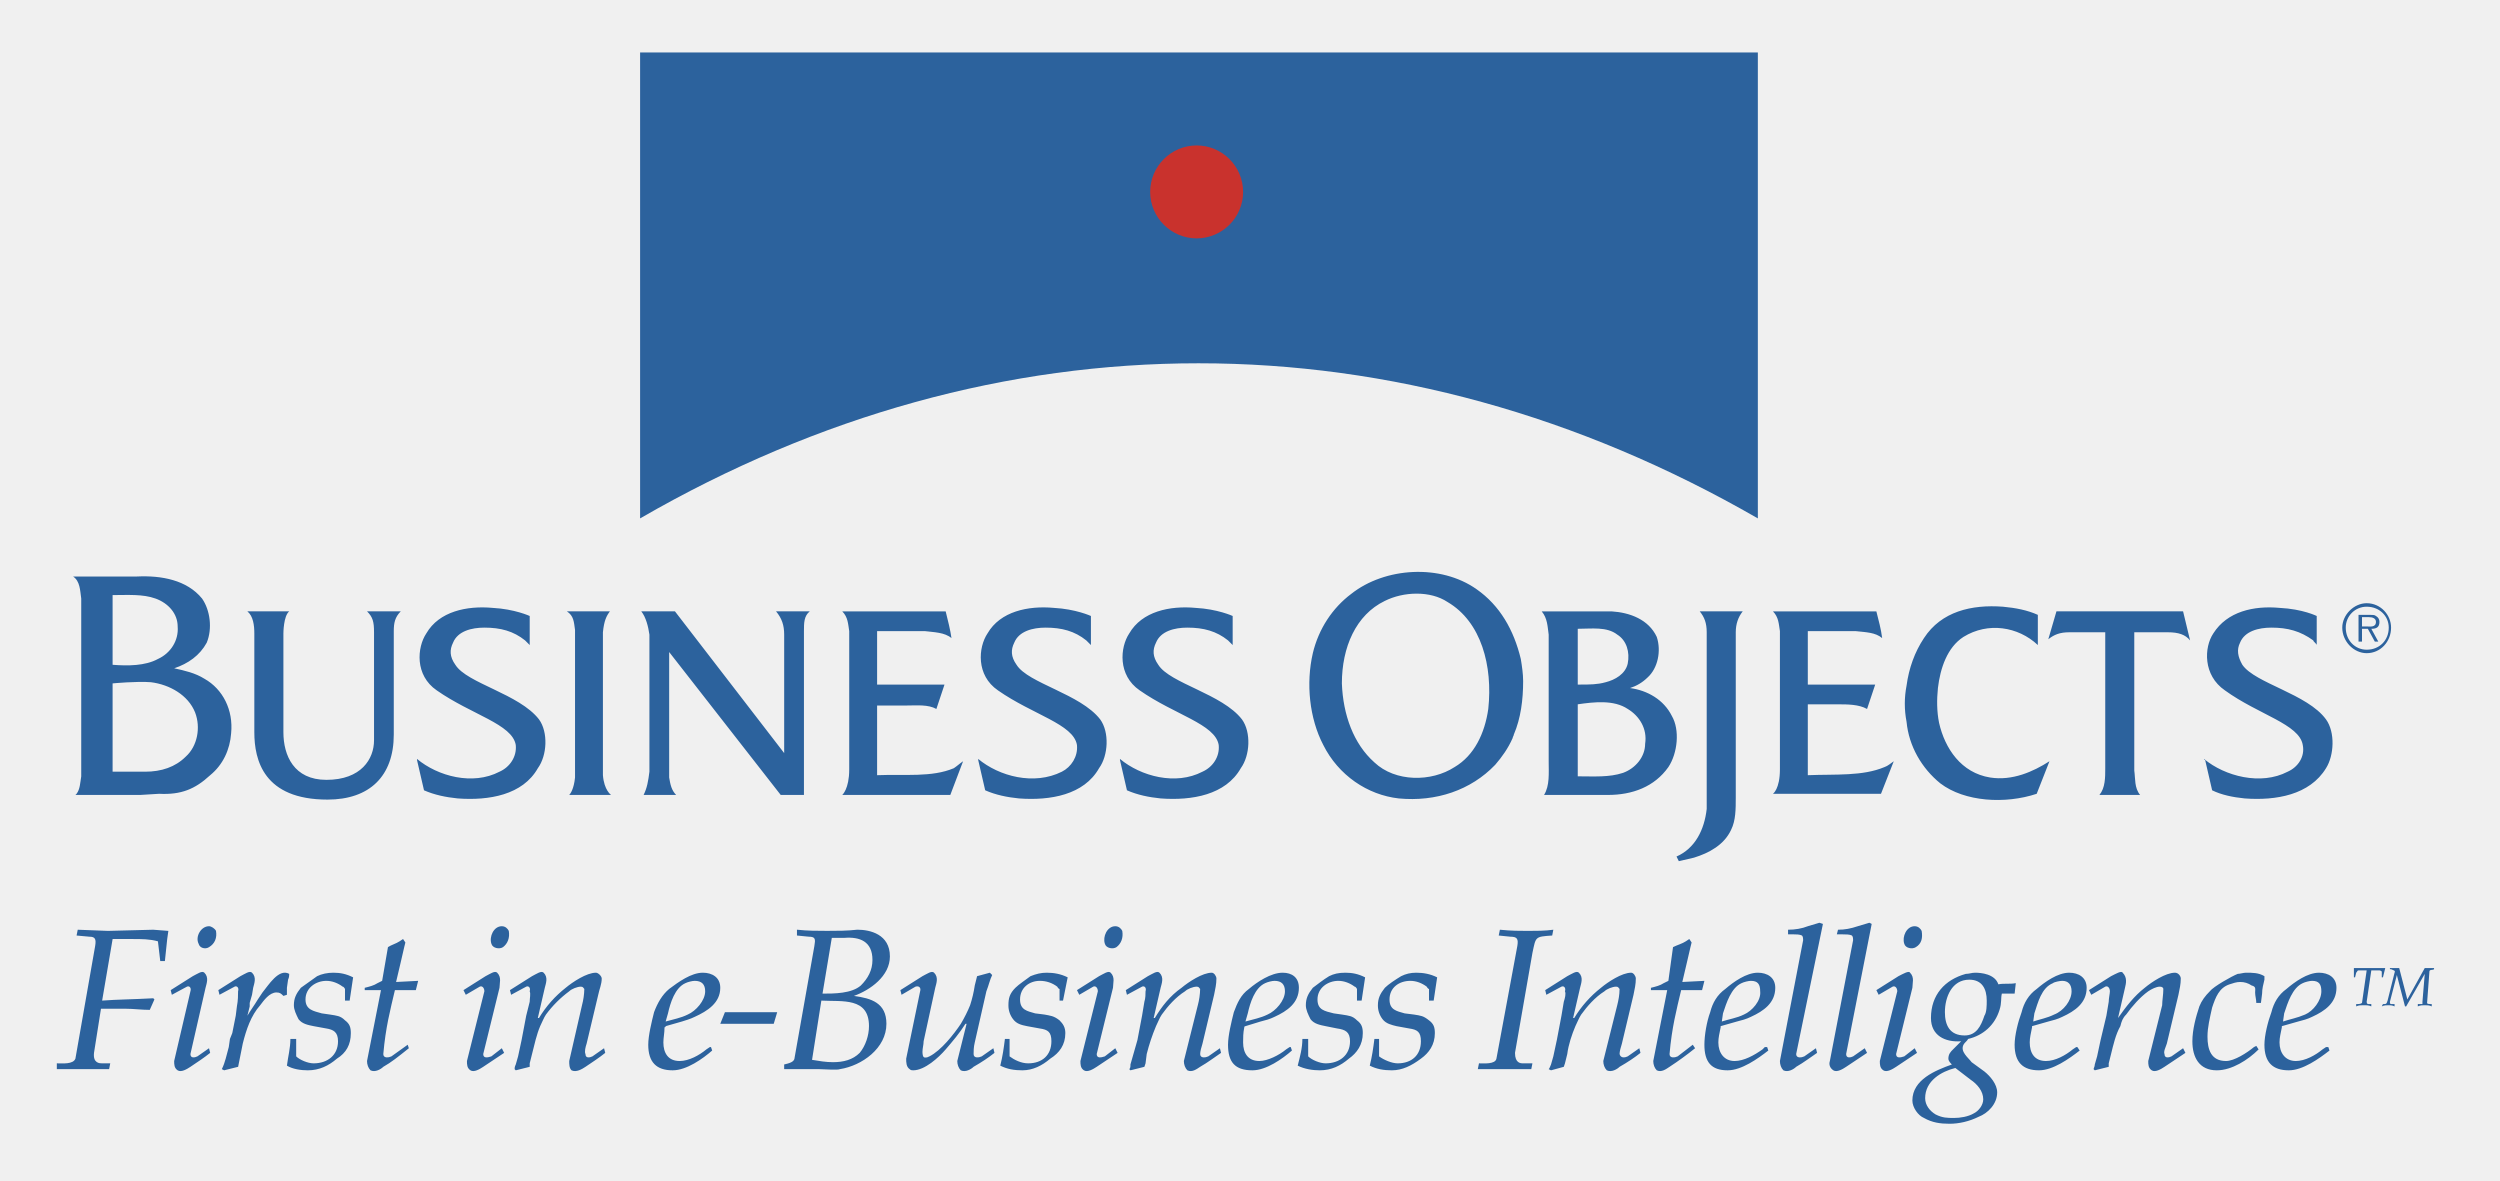
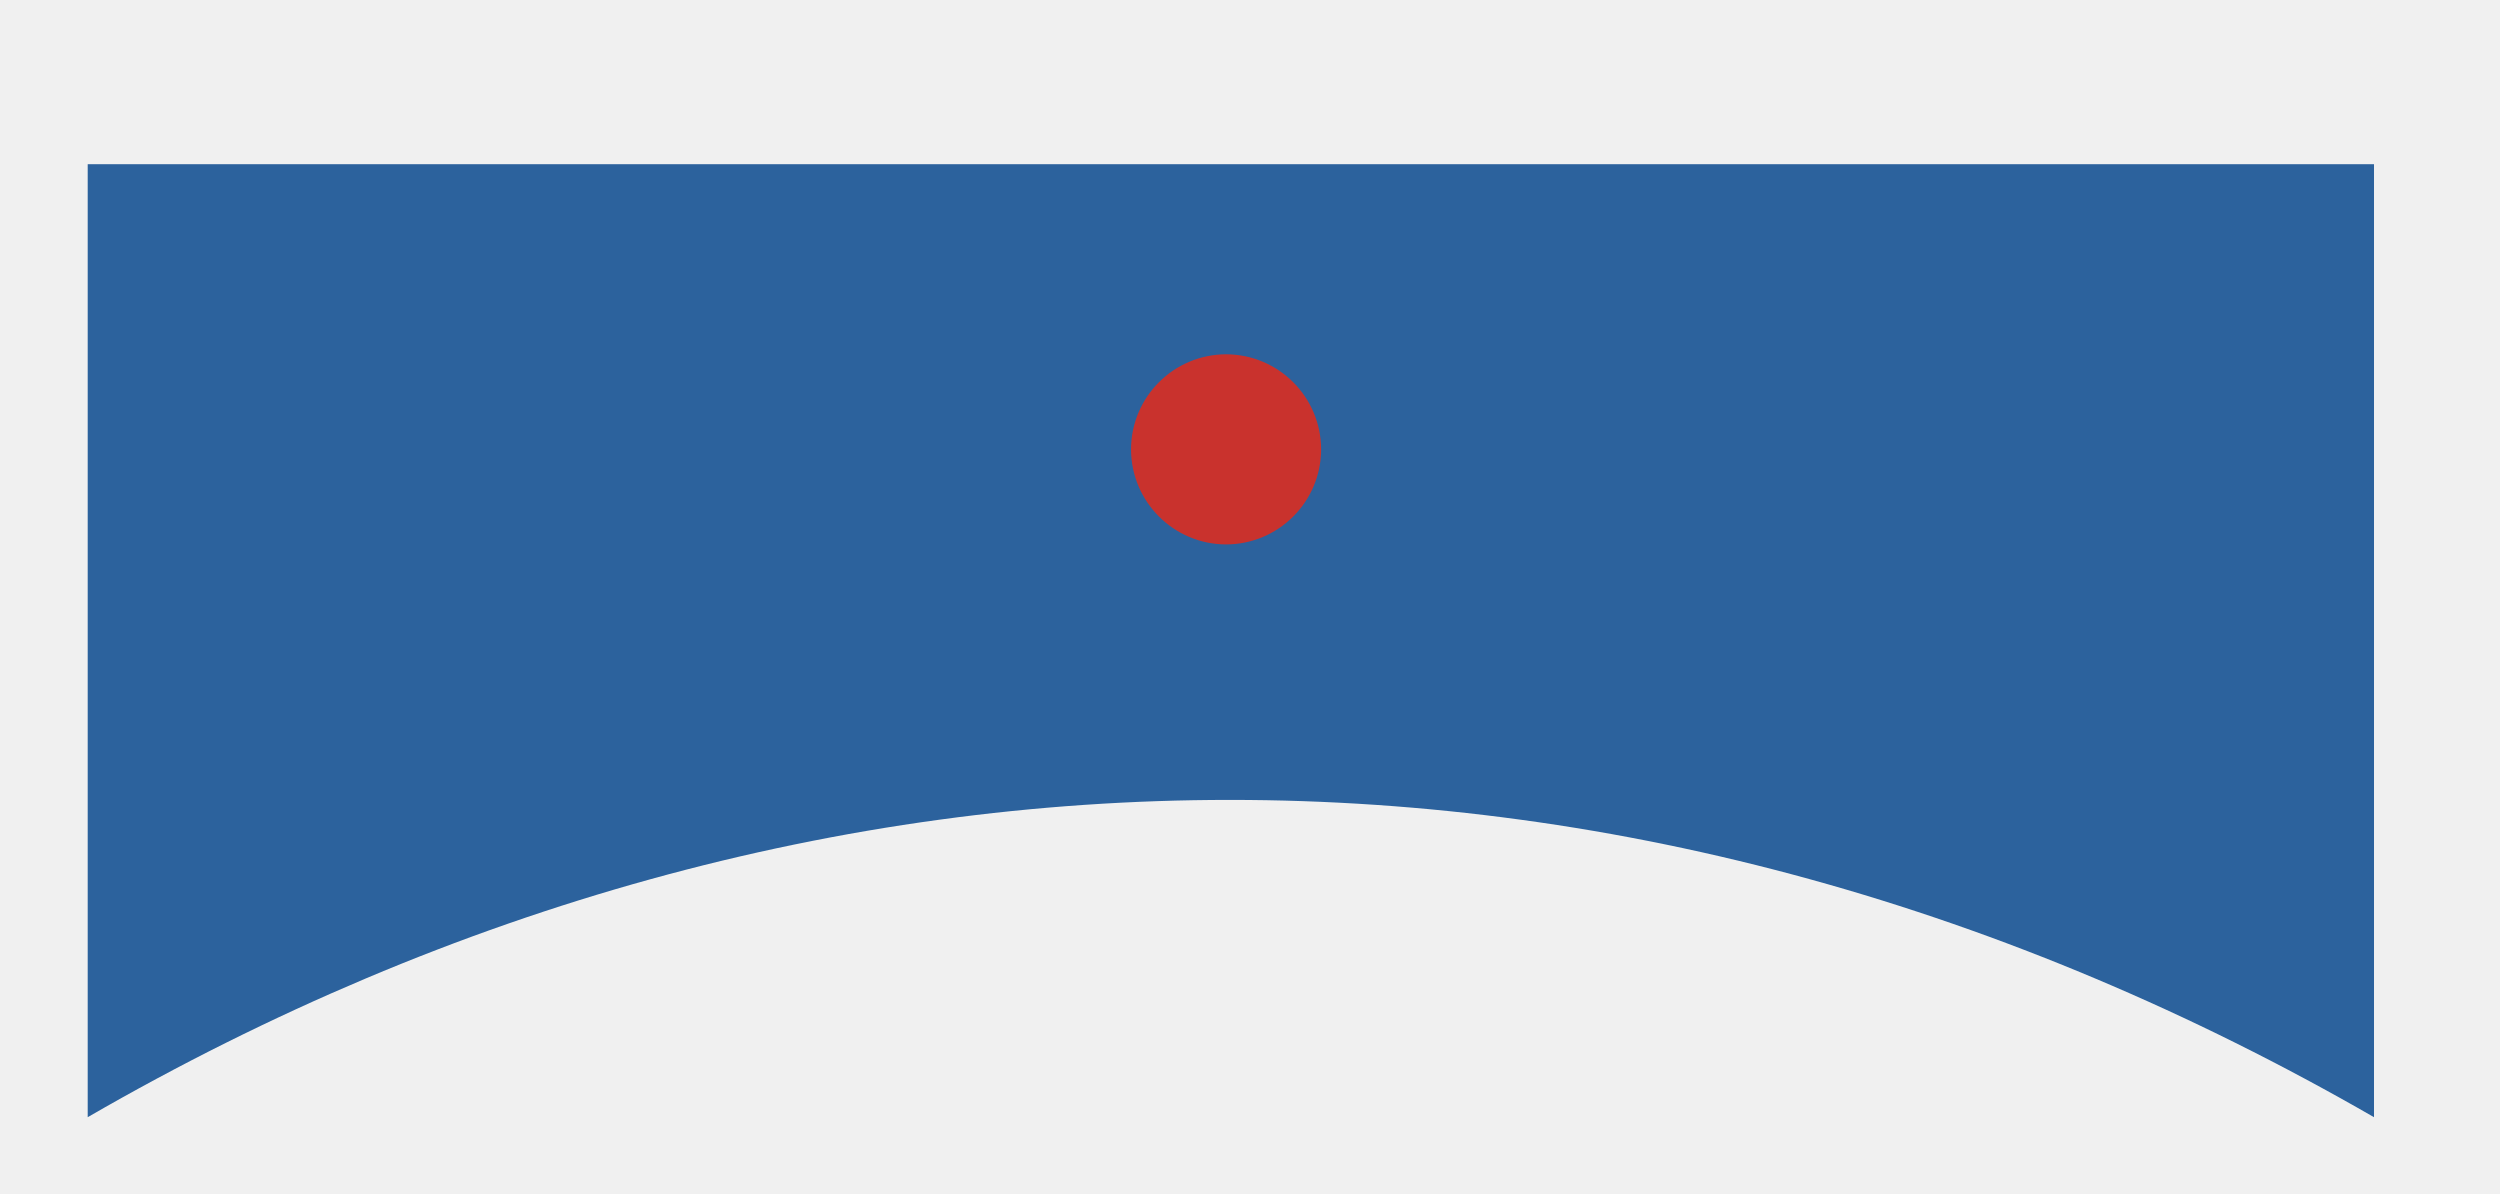
- <svg xmlns="http://www.w3.org/2000/svg" viewBox="9 53 180 85">
+ <svg xmlns="http://www.w3.org/2000/svg" viewBox="52 51 88 42">
  <g fill-rule="evenodd" clip-rule="evenodd">
    <path fill="#fff" fill-opacity="0" d="M0 0h192.756v192.756H0V0z" />
    <path d="M16.354 125.043c1.088-.084 2.175-.084 3.681-.168l.083.084-.335.752c-.585 0-1.171-.082-1.756-.082H16.27l-.502 3.178c-.083.754.418.754.585.754h.585l-.083.418H13.091v-.418c.418 0 1.171.082 1.338-.336l1.422-8.113c.084-.502 0-.67-.418-.67l-.92-.084.084-.418 2.175.084 3.263-.084 1.087.084-.083.586-.167 1.588h-.334l-.167-1.422c-.586-.166-1.171-.166-1.84-.166h-1.422l-.755 4.433zM21.29 124.289l1.589-1.004c.335-.166.669-.418.836-.25.335.334.167.752.084 1.086l-1.088 4.77c0 .334.335.25.502.168l.836-.586.083.334c-.418.334-.92.67-1.422 1.004-.251.168-.669.418-.92.252-.25-.168-.25-.42-.25-.67l1.171-5.02c.083-.252-.083-.418-.251-.334l-1.087.586-.083-.336zm2.761-4.601c.167 0 .418.168.501.336.084.502-.083.92-.501 1.17-.251.168-.669.084-.753-.25-.251-.503.167-1.256.753-1.256zM25.138 130.062l-.167-.084c.251-.502.334-1.004.501-1.59l.084-.586.168-.418.25-1.254.083-.67c.084-.418.084-.836.084-1.088.083-.252-.084-.418-.25-.334l-1.088.586-.083-.336 1.589-1.004c.335-.166.669-.418.837-.25.334.334.167.752.083 1.086l-.083.504-.167.584v.252l-.167.67c.251-.42.502-.754.753-1.172l.335-.502c.418-.502 1.171-1.758 1.924-1.338 0 .082 0 .25-.083.418l-.083.584v.504l-.251.082c-.167-.166-.251-.25-.502-.25-.502 0-.92.586-1.171.92-.669.754-1.004 1.758-1.255 2.762l-.334 1.672-1.007.252zM30.325 127.803v1.256c.251.25.837.502 1.255.502 1.004 0 1.757-.586 1.757-1.59 0-.67-.335-.836-.836-.92l-.92-.168c-.418-.084-.837-.168-1.087-.502-.167-.334-.335-.67-.335-1.004 0-.502.167-.836.502-1.256.334-.25.837-.584 1.171-.836.335-.166.753-.25 1.171-.25.502 0 .92.084 1.422.334l-.25 1.674h-.335v-.838s-.084-.166-.167-.166c-.334-.252-.753-.418-1.171-.418-.753 0-1.506.5-1.506 1.338 0 .752.586.836 1.172 1.004l.585.084c.502.084.753.084 1.088.418.335.25.418.502.418.92 0 .836-.335 1.422-1.004 1.84-.585.502-1.255.838-2.091.838-.502 0-1.088-.084-1.506-.336.083-.668.25-1.254.25-1.924h.417zM35.26 124.289v-.168c.335-.082.669-.166.92-.334l.334-.166.419-2.428c.25-.166.585-.25.836-.418l.251-.166.167.25-.083.334-.251 1.088-.335 1.422 1.589-.082-.167.668h-1.506c-.334 1.422-.669 2.678-.836 4.602 0 .334.418.25.585.168l1.171-.838.083.252c-.836.668-1.255 1.004-1.84 1.338-.167.168-.586.418-.92.252-.167-.168-.251-.42-.251-.67l1.004-5.104h-1.17zM42.371 124.289l1.589-1.004c.335-.166.669-.418.837-.25.334.334.167.752.167 1.086l-1.171 4.77c0 .334.334.25.585.168l.753-.586.167.334-1.506 1.004c-.251.168-.669.418-.92.252-.251-.168-.251-.42-.251-.67l1.254-5.02c0-.252-.167-.418-.334-.334l-1.004.586-.166-.336zm2.761-4.601c.251 0 .418.168.501.336.084.502-.083.92-.417 1.17-.251.168-.753.084-.837-.25-.168-.503.167-1.256.753-1.256zM52.577 128.807c-.418.334-.92.67-1.422 1.004-.251.168-.669.418-1.004.252-.167-.168-.167-.42-.167-.67l.92-4.016a4.96 4.96 0 0 0 .167-1.172c-.084-.084-.084-.166-.251-.166-.251 0-.67.166-.837.334a7.926 7.926 0 0 0-1.673 1.674c-.167.25-.251.502-.418.836-.251.586-.419 1.338-.586 2.008l-.167.67v.25l-1.004.252-.083-.084c0-.084 0-.168.083-.336l.167-.584.251-1.172.334-1.756.251-1.004c0-.252.083-.586 0-.754.083-.252-.083-.418-.251-.334l-1.087.586-.084-.336 1.59-1.004c.334-.166.669-.418.836-.25.334.334.167.752.083 1.086l-.502 2.176h.084a8.018 8.018 0 0 1 1.924-2.176c.502-.418 1.506-1.086 2.175-1.086.167 0 .418.25.418.418 0 .418-.167.752-.251 1.172l-.836 3.514c-.083.25-.167.584-.083.752 0 .334.334.25.501.168l.837-.586.085.334zM57.095 125.963c.167-.754.502-1.842 1.255-2.176.167-.084.502-.166.669-.166.502 0 .753.25.753.752 0 .67-.669 1.422-1.255 1.674-.502.25-1.004.334-1.59.502l.168-.586zm1.003.586c.251-.084.586-.168.921-.336.92-.418 1.84-1.004 1.84-2.092 0-.752-.585-1.086-1.254-1.086-.836 0-1.757.668-2.426 1.17-.502.42-.836 1.004-1.087 1.674-.167.67-.418 1.674-.418 2.342 0 1.256.586 1.842 1.757 1.842 1.004 0 2.175-.838 2.845-1.424l-.084-.25h-.083l-.251.168c-.502.418-1.255.836-1.924.836-.836 0-1.171-.586-1.171-1.338 0-.336.083-.67.083-1.088.083 0 .083-.084.083-.084l1.169-.334zM61.194 125.879h3.764l-.25.836h-3.849l.335-.836zM68.137 125.043c1.506.084 3.43-.252 3.43 1.84 0 .67-.25 1.422-.669 1.924-.502.502-1.171.67-1.924.67-.502 0-1.004-.084-1.506-.168l.669-4.266zm-1.757-4.686l.837.084c.502 0 .502.168.418.67l-1.422 8.029c0 .336-.418.42-.753.502v.336h2.51c.334 0 1.338.084 1.506 0 1.589-.252 3.346-1.506 3.346-3.264 0-1.506-1.088-1.84-2.342-2.008 1.171-.418 2.593-1.422 2.593-2.844 0-1.59-1.422-1.924-2.342-1.924-.753.084-1.423.084-2.175.084-.669 0-1.422 0-2.175-.084v.419h-.001zm2.51.168h.92c1.087-.084 2.007.25 2.007 1.59 0 .752-.334 1.338-.836 1.84-.669.586-1.924.586-2.76.586l.669-4.016zM80.602 128.807c-.418.334-.92.67-1.506 1.004-.167.168-.585.418-.92.252-.167-.168-.251-.42-.251-.67l.669-2.678h-.083c-.418.67-.92 1.256-1.422 1.842-.502.584-1.506 1.506-2.342 1.506-.083 0-.167 0-.251-.084-.251-.168-.251-.502-.251-.754l1.004-4.852c.083-.252-.084-.418-.335-.334l-1.003.586-.084-.336 1.59-1.004c.334-.166.669-.418.836-.25.335.334.168.752.084 1.086l-.836 3.85c0 .25-.083.502-.083.752 0 .084 0 .418.167.418s.167 0 .335-.082c.836-.42 1.756-1.59 2.259-2.344.251-.418.502-.92.669-1.338a8.82 8.82 0 0 0 .335-1.422l.167-.67.92-.25.167.166c-.167.336-.251.754-.418 1.172l-.836 3.682c-.084.334-.084.668-.084.836 0 .334.418.25.586.168l.836-.586.081.334zM81.69 127.803v1.256c.334.25.836.502 1.338.502 1.004 0 1.673-.586 1.673-1.59 0-.67-.25-.836-.836-.92l-.92-.168c-.418-.084-.753-.168-1.003-.502a1.608 1.608 0 0 1-.335-1.004c0-.502.084-.836.501-1.256.251-.25.753-.584 1.088-.836.418-.166.753-.25 1.172-.25.501 0 1.003.084 1.505.334l-.335 1.674h-.251v-.838c-.083 0-.167-.166-.167-.166a2.047 2.047 0 0 0-1.255-.418c-.753 0-1.422.5-1.422 1.338 0 .752.501.836 1.087 1.004l.668.084c.419.084.67.084 1.088.418.251.25.418.502.418.92 0 .836-.418 1.422-1.087 1.84-.586.502-1.255.838-2.008.838-.586 0-1.087-.084-1.589-.336.167-.668.251-1.254.334-1.924h.336zM86.542 124.289l1.59-1.004c.334-.166.669-.418.836-.25.334.334.167.752.167 1.086l-1.172 4.77c0 .334.335.25.585.168l.753-.586.167.334-1.506 1.004c-.25.168-.669.418-.92.252-.251-.168-.251-.42-.251-.67l1.255-5.02c0-.252-.167-.418-.334-.334l-1.004.586-.166-.336zm2.76-4.601c.251 0 .418.168.502.336.084.502-.083.92-.418 1.17-.251.168-.753.084-.837-.25-.167-.503.167-1.256.753-1.256zM96.915 128.807c-.501.334-.92.67-1.505 1.004-.251.168-.585.418-.92.252-.167-.168-.251-.42-.251-.67l1.004-4.016a4.91 4.91 0 0 0 .167-1.172c-.083-.084-.083-.166-.251-.166-.25 0-.669.166-.836.334-.669.418-1.255 1.088-1.673 1.674-.168.25-.251.502-.418.836a14.07 14.07 0 0 0-.669 2.008l-.084.67-.084.25-1.003.252-.084-.084c.084-.084.084-.168.084-.336l.167-.584.335-1.172.334-1.756.167-1.004c.084-.252.084-.586.084-.754.084-.252-.084-.418-.251-.334l-1.087.586-.084-.336 1.589-1.004c.335-.166.669-.418.836-.25.335.334.168.752.083 1.086l-.501 2.176h.084c.502-.836 1.087-1.59 1.924-2.176.502-.418 1.506-1.086 2.175-1.086.167 0 .335.25.335.418 0 .418-.084.752-.167 1.172l-.836 3.514c-.083.25-.167.584-.167.752 0 .334.418.25.585.168l.837-.586.081.334zM98.84 125.963c.166-.754.502-1.842 1.254-2.176.168-.084.502-.166.67-.166.502 0 .752.25.752.752 0 .67-.668 1.422-1.254 1.674-.502.25-1.004.334-1.59.502l.168-.586zm.92.586c.334-.084.67-.168 1.004-.336.92-.418 1.756-1.004 1.756-2.092 0-.752-.502-1.086-1.17-1.086-.838 0-1.842.668-2.428 1.17-.584.42-.836 1.004-1.086 1.674-.168.67-.418 1.674-.418 2.342 0 1.256.502 1.842 1.756 1.842 1.004 0 2.176-.838 2.844-1.424l-.082-.25h-.084l-.252.168c-.502.418-1.338.836-1.924.836-.836 0-1.172-.586-1.172-1.338 0-.336 0-.67.084-1.088 0 0 0-.084.084-.084l1.088-.334zM103.189 127.803v1.256c.25.25.836.502 1.254.502 1.004 0 1.758-.586 1.758-1.59 0-.67-.334-.836-.92-.92l-.838-.168c-.418-.084-.836-.168-1.086-.502-.168-.334-.336-.67-.336-1.004 0-.502.168-.836.502-1.256.336-.25.754-.584 1.172-.836.334-.166.668-.25 1.172-.25.502 0 .92.084 1.422.334l-.252 1.674h-.334v-.838s-.084-.166-.168-.166c-.334-.252-.752-.418-1.172-.418-.752 0-1.504.5-1.504 1.338 0 .752.502.836 1.17 1.004l.586.084c.502.084.754.084 1.088.418.334.25.418.502.418.92 0 .836-.418 1.422-1.004 1.84-.586.502-1.254.838-2.092.838-.502 0-1.086-.084-1.59-.336.168-.668.336-1.254.336-1.924h.418zM108.293 127.803v1.256c.334.25.92.502 1.338.502 1.004 0 1.674-.586 1.674-1.59 0-.67-.252-.836-.838-.92l-.92-.168c-.334-.084-.752-.168-1.004-.502a1.613 1.613 0 0 1-.334-1.004c0-.502.168-.836.502-1.256.25-.25.752-.584 1.17-.836.336-.166.67-.25 1.088-.25.502 0 1.004.084 1.506.334l-.25 1.674h-.336v-.838c-.082 0-.166-.166-.166-.166-.334-.252-.754-.418-1.172-.418-.836 0-1.506.5-1.506 1.338 0 .752.502.836 1.088 1.004l.67.084c.502.084.668.084 1.086.418.336.25.42.502.42.92 0 .836-.42 1.422-1.004 1.84-.67.502-1.34.838-2.092.838-.586 0-1.088-.084-1.59-.336.168-.668.25-1.254.334-1.924h.336zM118.08 128.807c0 .754.418.754.586.754h.668l-.082.418H115.402l.084-.418c.334 0 1.172.082 1.256-.336l1.506-8.113c.082-.502 0-.67-.502-.67l-.838-.084.084-.418c.838.084 1.422.084 2.008.084s1.256 0 1.84-.084l-.082.418c-1.256.084-1.172.084-1.424 1.256l-1.254 7.193zM127.115 128.807c-.418.334-.92.67-1.506 1.004-.168.168-.586.418-.92.252-.168-.168-.252-.42-.252-.67l1.004-4.016c.084-.334.168-.752.168-1.172-.084-.084-.084-.166-.252-.166-.25 0-.668.166-.836.334-.67.418-1.254 1.088-1.674 1.674-.166.25-.25.502-.418.836-.25.586-.502 1.338-.586 2.008l-.166.67-.084.25-.92.252-.168-.084c.084-.084.084-.168.168-.336l.166-.584.252-1.172.334-1.756.168-1.004c.084-.252.168-.586.084-.754.084-.252-.084-.418-.252-.334l-1.088.586-.082-.336 1.588-1.004c.336-.166.67-.418.838-.25.334.334.166.752.084 1.086l-.502 2.176h.082a8.009 8.009 0 0 1 1.926-2.176c.5-.418 1.506-1.086 2.174-1.086.168 0 .334.25.334.418 0 .418-.082.752-.166 1.172l-.836 3.514c-.084.25-.168.584-.168.752.084.334.418.25.586.168l.836-.586.084.334zM127.867 124.289v-.168c.336-.082.67-.166.92-.334l.336-.166.334-2.428c.334-.166.67-.25.92-.418l.252-.166.168.25-.084.334-.252 1.088-.334 1.422 1.59-.082-.168.668h-1.506c-.334 1.422-.67 2.678-.836 4.602 0 .334.418.25.584.168l1.088-.838.168.252a22.87 22.87 0 0 1-1.84 1.338c-.252.168-.586.418-.92.252-.168-.168-.252-.42-.252-.67l1.004-5.104h-1.172zM133.055 125.963c.25-.754.586-1.842 1.338-2.176.168-.084.502-.166.67-.166.502 0 .67.25.67.752.082.67-.586 1.422-1.172 1.674-.502.25-1.088.334-1.59.502l.084-.586zm1.004.586c.334-.084.67-.168 1.004-.336.92-.418 1.756-1.004 1.756-2.092 0-.752-.584-1.086-1.254-1.086-.836 0-1.756.668-2.342 1.17-.586.42-.922 1.004-1.088 1.674-.252.67-.418 1.674-.418 2.342 0 1.256.502 1.842 1.672 1.842 1.004 0 2.176-.838 2.928-1.424l-.082-.25h-.168l-.168.168c-.586.418-1.338.836-2.008.836-.752 0-1.17-.586-1.17-1.338 0-.336.082-.67.166-1.088v-.084l1.172-.334zM138.324 128.891c0 .334.42.25.586.168l.836-.586.084.334c-.502.334-.92.67-1.506 1.004-.166.168-.584.418-.92.252-.168-.168-.25-.42-.25-.67l1.672-8.701c0-.082 0-.25-.082-.334-.168-.084-.42-.084-.586-.084h-.418v-.334c.502 0 1.004-.084 1.422-.252l.836-.25.252.084-1.926 9.369zM141.922 128.891c0 .334.336.25.502.168l.836-.586.168.334-1.506 1.004c-.25.168-.67.418-.92.252-.252-.168-.334-.42-.252-.67l1.674-8.701c0-.082 0-.25-.084-.334-.166-.084-.418-.084-.668-.084h-.42l.084-.334c.502 0 .922-.084 1.422-.252l.838-.25.166.084-1.84 9.369zM144.098 124.289l1.59-1.004c.334-.166.752-.418.836-.25.334.334.168.752.168 1.086l-1.172 4.77c0 .334.334.25.586.168l.752-.586.168.334-1.506 1.004c-.252.168-.67.418-.92.252-.252-.168-.252-.42-.252-.67l1.256-5.02c0-.252-.168-.418-.336-.334l-1.004.586-.166-.336zm2.759-4.601c.252 0 .418.168.502.336.084.502 0 .92-.418 1.17-.25.168-.752.084-.836-.25-.167-.503.166-1.256.752-1.256zM150.873 130.73c.502.336.92.838.92 1.422 0 .42-.334.838-.668 1.004-.418.252-1.004.336-1.422.336-.504 0-.838 0-1.34-.252-.418-.25-.752-.668-.752-1.17 0-1.256 1.17-1.924 2.174-2.176l1.088.836zm-1.254-2.173c-.168.166-.336.334-.336.668 0 .168.168.336.252.418-1.172.42-2.844 1.088-2.844 2.594 0 .502.418 1.088.836 1.256.586.334 1.172.418 1.84.418.67 0 1.422-.168 2.092-.502.668-.252 1.338-.92 1.338-1.758 0-.584-.502-1.17-.92-1.504l-.92-.67c-.25-.336-.836-.754-.586-1.256.084-.166.252-.25.336-.418 1.086-.25 1.924-1.004 2.258-2.092.168-.502.084-.836.168-1.17h.92l.084-.754c-.42.084-.838 0-1.256.084-.25-.752-1.254-.836-1.674-.836-.25 0-.418.084-.668.084-1.506.418-2.51 1.506-2.51 3.178 0 1.256 1.004 1.758 2.174 1.674l-.584.586zm1.17-5.02c.922 0 1.256.668 1.256 1.506 0 .334 0 .836-.168 1.088-.25.752-.586 1.422-1.422 1.422-1.088 0-1.422-.754-1.422-1.674 0-1.088.502-2.342 1.756-2.342zM155.475 125.963c.25-.754.502-1.842 1.338-2.176.084-.084.502-.166.67-.166.418 0 .67.25.67.752 0 .67-.586 1.422-1.256 1.674-.502.25-1.004.334-1.506.502l.084-.586zm1.004.586c.334-.084.67-.168 1.004-.336.92-.418 1.756-1.004 1.756-2.092 0-.752-.586-1.086-1.254-1.086-.836 0-1.758.668-2.342 1.17-.586.42-.922 1.004-1.088 1.674-.252.67-.502 1.674-.502 2.342 0 1.256.586 1.842 1.756 1.842 1.004 0 2.176-.838 2.928-1.424l-.166-.25h-.084l-.252.168c-.502.418-1.254.836-1.924.836-.836 0-1.17-.586-1.17-1.338 0-.336.084-.67.166-1.088v-.084l1.172-.334zM166.35 128.807l-1.506 1.004c-.25.168-.67.418-.92.252-.25-.168-.25-.42-.25-.67l1.002-4.016c0-.334.084-.752.084-1.172 0-.084-.084-.166-.25-.166-.252 0-.586.166-.836.334-.586.418-1.172 1.088-1.59 1.674-.252.25-.336.502-.418.836-.336.586-.504 1.338-.67 2.008l-.168.67v.25l-1.004.252-.084-.084c0-.084.084-.168.084-.336l.168-.584.25-1.172.418-1.756.168-1.004c0-.252.084-.586.084-.754 0-.252-.168-.418-.334-.334l-1.004.586-.168-.336 1.59-1.004c.334-.166.752-.418.836-.25.334.334.252.752.168 1.086l-.502 2.176c.586-.836 1.17-1.59 1.924-2.176.502-.418 1.506-1.086 2.176-1.086.25 0 .418.25.418.418 0 .418-.084.752-.168 1.172l-.836 3.514c-.084.25-.252.584-.168.752 0 .334.334.25.502.168l.836-.586.168.334zM171.787 125.209h-.334c0-.25-.084-.502-.084-.752 0-.252.084-.418-.252-.502a1.407 1.407 0 0 0-.836-.252c-.25 0-.502.084-.752.168-.754.25-1.004.92-1.256 1.674-.166.752-.334 1.422-.334 2.092 0 .92.25 1.756 1.338 1.756.586 0 1.506-.586 2.008-1.004l.168-.084.166.252c-.752.752-1.924 1.506-3.012 1.506-1.254 0-1.756-.922-1.756-2.092 0-.836.252-1.758.502-2.51.168-.418.418-.754.754-1.088.25-.334 1.588-1.088 2.008-1.254.166 0 .418-.084.584-.084.502 0 .92 0 1.34.25v.252c-.084.334-.168.668-.168 1.004l-.084.668zM173.461 125.963c.25-.754.586-1.842 1.338-2.176.168-.084.502-.166.67-.166.502 0 .668.25.668.752 0 .67-.584 1.422-1.17 1.674-.586.25-1.088.334-1.59.502l.084-.586zm1.004.586c.334-.084.668-.168 1.004-.336.92-.418 1.756-1.004 1.756-2.092 0-.752-.586-1.086-1.254-1.086-.838 0-1.758.668-2.344 1.17-.584.42-.92 1.004-1.086 1.674-.252.67-.502 1.674-.502 2.342 0 1.256.584 1.842 1.756 1.842 1.004 0 2.176-.838 2.928-1.424l-.084-.25h-.166l-.252.168c-.502.418-1.254.836-1.924.836-.754 0-1.172-.586-1.172-1.338 0-.336.084-.67.168-1.088v-.084l1.172-.334zM55.087 56.779h80.478v33.546c-25.85-14.891-54.711-14.891-80.478 0V56.779zM52.912 97.018c-.25.334-.418.67-.502 1.506v10.289c.084 1.088.586 1.422.586 1.422h-3.012c.084-.082.334-.418.418-1.254V98.355c-.084-.584-.084-1.004-.585-1.338h3.095v.001zM57.597 97.018l7.864 10.205v-8.531c0-.67-.167-1.172-.585-1.674h2.426c-.418.334-.418.836-.418 1.422v11.795h-1.673L57.18 99.946v9.035c.084.502.167.92.502 1.254H55.34c.251-.502.334-1.004.418-1.672v-9.871c-.084-.586-.251-1.256-.586-1.674h2.425zM77.088 97.018c.167.67.335 1.338.418 1.924-.501-.418-1.255-.418-1.924-.502h-3.43v3.85h4.852l-.585 1.756c-.586-.334-1.422-.25-2.092-.25h-2.175v5.018c2.008-.082 3.932.168 5.521-.502.251-.166.418-.334.669-.502l-.92 2.426h-7.78s.502-.418.502-1.84v-9.955c-.083-.502-.083-1.004-.502-1.422h7.446v-.001zM29.823 97.018c-.418.334-.418 1.59-.418 1.59v7.111c0 1.672.752 3.43 3.095 3.43 2.51 0 3.43-1.506 3.43-2.846v-7.779c0-.752-.084-1.088-.502-1.506h2.426c-.418.418-.502.836-.502 1.422v7.445c0 3.012-1.757 4.686-4.769 4.686-4.601 0-5.271-2.844-5.271-4.852v-7.111c0-.586-.083-1.256-.502-1.59h3.013zM39.025 107.643c1.506 1.254 4.016 1.924 5.939.92.753-.334 1.255-1.088 1.171-1.924-.251-1.506-3.179-2.176-5.689-3.932-1.589-1.088-1.422-3.096-.752-4.1.92-1.59 2.928-2.008 4.768-1.84 1.59.082 2.677.584 2.677.584v2.092l-.334-.334c-.837-.67-1.757-.92-2.928-.92-.92 0-1.924.25-2.258 1.086-.251.504-.251 1.006.167 1.59.837 1.34 4.601 2.092 6.023 3.932.669.922.585 2.594-.084 3.514-1.087 1.924-3.514 2.344-5.772 2.176-.836-.084-1.673-.252-2.425-.586l-.502-2.174v-.084h-.001zM79.431 107.643c1.506 1.254 4.016 1.924 6.023.92.669-.334 1.171-1.088 1.087-1.924-.25-1.506-3.179-2.176-5.688-3.932-1.589-1.088-1.422-3.096-.753-4.1.92-1.59 2.928-2.008 4.769-1.84 1.59.082 2.677.584 2.677.584v2.092l-.334-.334c-.836-.67-1.757-.92-2.928-.92-.92 0-1.924.25-2.259 1.086-.25.504-.25 1.006.167 1.59.836 1.34 4.601 2.092 6.023 3.932.669.922.585 2.594-.083 3.514-1.088 1.924-3.514 2.344-5.772 2.176-.836-.084-1.673-.252-2.426-.586l-.502-2.174v-.084h-.001zM89.637 107.643c1.505 1.254 4.015 1.924 5.939.92.753-.334 1.255-1.088 1.171-1.924-.251-1.506-3.179-2.176-5.688-3.932-1.589-1.088-1.422-3.096-.753-4.1.92-1.59 2.928-2.008 4.769-1.84 1.589.082 2.677.584 2.677.584v2.092c-.084-.084-.252-.25-.334-.334-.837-.67-1.758-.92-2.929-.92-.92 0-1.924.25-2.258 1.086-.251.504-.251 1.006.167 1.59.836 1.34 4.601 2.092 6.024 3.932.668.922.584 2.594-.084 3.514-1.088 1.924-3.514 2.344-5.773 2.176-.836-.084-1.672-.252-2.425-.586l-.502-2.174v-.084h-.001zM167.688 107.643c1.506 1.254 4.1 1.924 6.023.92.754-.334 1.256-1.088 1.088-1.924-.25-1.506-3.18-2.176-5.605-3.932-1.588-1.088-1.506-3.096-.836-4.1 1.004-1.59 2.928-2.008 4.768-1.84 1.674.082 2.678.584 2.678.584v2.092c0-.084-.25-.25-.25-.334-.92-.67-1.842-.92-3.012-.92-.922 0-1.926.25-2.26 1.086-.25.504-.166 1.006.168 1.59.92 1.34 4.684 2.092 6.023 3.932.668.922.584 2.594 0 3.514-1.172 1.924-3.598 2.344-5.857 2.176-.836-.084-1.672-.252-2.342-.586l-.502-2.174c-.084 0-.084-.084-.084-.084zM18.864 94.508c1.757-.084 3.597.251 4.685 1.589.586.836.753 2.176.335 3.178-.502.922-1.339 1.506-2.342 1.842.752.166 1.506.334 2.175.752 1.338.754 2.092 2.26 1.924 3.932-.084 1.172-.586 2.26-1.506 3.012-1.087 1.004-2.091 1.422-3.681 1.34l-1.339.082H14.43l.084-.082c.251-.336.251-.754.335-1.256V96.098c-.083-.586-.083-1.255-.586-1.589h4.601v-.001zm-1.757 6.357c1.088.084 2.343.084 3.263-.418.92-.418 1.506-1.338 1.422-2.342 0-.92-.669-1.674-1.589-2.008-.92-.335-2.008-.251-3.096-.251v5.019zm0 1.34v6.357h2.343c1.171 0 2.175-.334 2.928-1.088.837-.752 1.087-2.092.669-3.18-.502-1.254-1.84-2.006-3.179-2.174-1.004-.083-2.761.085-2.761.085zM146.271 102.371c.168-1.254.586-2.426 1.256-3.43 1.254-1.924 3.43-2.426 5.689-2.258.92.084 1.756.25 2.508.586v2.174c-1.422-1.338-3.598-1.672-5.354-.586-1.172.754-1.672 2.26-1.84 3.682-.084.836-.084 1.674.084 2.51.418 1.84 1.588 3.598 3.68 3.932 1.59.25 3.096-.418 4.268-1.172l-.92 2.344c-2.26.752-5.188.586-6.943-.754-1.34-1.088-2.26-2.676-2.428-4.434a6.818 6.818 0 0 1 0-2.594zM166.182 97.018l.504 2.092c-.336-.418-.838-.586-1.592-.586h-2.426v9.955c.084.586 0 1.254.42 1.756h-2.93c.42-.502.42-1.254.42-1.924v-9.787h-2.594c-.67 0-1.088.168-1.506.502l.586-2.008h9.118zM131.883 111.24v-.754-11.963c0-.67-.166-1.088-.502-1.506h3.096c-.334.418-.502.92-.502 1.506v11.879c0 .838 0 1.674-.334 2.342-.502 1.088-1.59 1.674-2.678 2.008-.334.084-.752.168-1.088.252l-.166-.334c1.338-.586 2.008-1.926 2.174-3.43zM144.098 97.018c.166.67.334 1.256.418 1.924-.502-.418-1.172-.418-1.924-.502h-3.43v3.85h4.852l-.586 1.756c-.586-.334-1.422-.334-2.092-.334h-2.174v5.102c2.008-.082 3.932.084 5.521-.584.25-.084.418-.252.668-.42l-.92 2.344h-7.779s.502-.336.502-1.758v-9.955c-.084-.502-.084-1.004-.502-1.422h7.446v-.001zM106.285 95.763c2.426-1.924 6.441-2.175 9.035-.334 1.672 1.171 2.676 2.927 3.178 5.019.084.502.168 1.088.168 1.59 0 1.338-.168 2.678-.67 3.848 0 .084-.084.168-.084.252-.334.752-.752 1.338-1.254 1.924-1.758 1.84-4.268 2.678-6.943 2.426-2.26-.252-4.352-1.674-5.438-3.848-1.004-1.924-1.256-4.434-.754-6.609.418-1.758 1.422-3.263 2.762-4.268zm-.67 6.442c.084 2.258.836 4.35 2.342 5.688 1.506 1.422 4.1 1.422 5.773.336 1.422-.838 2.174-2.428 2.426-4.184.334-3.096-.502-6.273-2.928-7.697-1.256-.836-3.18-.752-4.518-.084-2.091 1.006-3.095 3.347-3.095 5.941zM177.643 98.189c0-.92.838-1.758 1.758-1.758 1.004 0 1.756.838 1.756 1.758 0 1.004-.752 1.84-1.756 1.84-.921 0-1.758-.836-1.758-1.84zm3.347 0c0-.838-.67-1.506-1.59-1.506a1.5 1.5 0 0 0-1.506 1.506c0 .92.67 1.59 1.506 1.59.92 0 1.59-.67 1.59-1.59zm-.754 1.004h-.25l-.502-.92h-.42v.92h-.25V97.27h.836c.168 0 .336 0 .418.082a.462.462 0 0 1 .252.42c0 .418-.252.502-.586.502l.502.919zm-.836-1.088c.25 0 .668.084.668-.334 0-.252-.25-.336-.502-.336h-.502v.67h.336zM125.023 97.018c1.338.084 2.678.586 3.264 1.84.334 1.004.082 2.26-.67 2.928a3.144 3.144 0 0 1-1.256.754c1.256.168 2.426.836 3.012 2.008.586 1.004.418 2.676-.25 3.682-1.004 1.422-2.594 2.006-4.352 2.006h-4.6c.418-.668.334-1.588.334-2.426v-9.117c-.084-.586-.084-1.172-.502-1.674h5.02v-.001zm-2.425 1.255v4.016h.168c.668 0 1.254 0 1.84-.168.67-.168 1.422-.586 1.59-1.34.166-.836-.084-1.672-.754-2.09-.753-.586-1.84-.418-2.844-.418zm0 10.623c1.172 0 2.258.084 3.262-.25.92-.336 1.59-1.172 1.59-2.092.168-1.088-.418-2.008-1.254-2.51-1.004-.67-2.426-.502-3.598-.334v5.186z" fill="#2c629d" />
    <path d="M95.158 70.164a3.355 3.355 0 0 0 3.346-3.346 3.356 3.356 0 0 0-3.346-3.347 3.356 3.356 0 0 0-3.346 3.347 3.356 3.356 0 0 0 3.346 3.346z" fill="#c9322d" />
    <path d="M180.488 123.369v-.25-.168c-.084-.084-.168-.084-.168-.084h-.586l-.334 2.26c0 .166.084.166.166.166h.168v.168c-.168-.084-.334-.084-.586-.084-.166 0-.334 0-.502.084v-.168c.168 0 .336 0 .418-.084l.336-2.342h-.586c-.084 0-.084.084-.168.168l-.082.334h-.084v-.67h2.258l-.166.67h-.084zM181.408 125.461c-.168-.084-.334-.084-.418-.084-.168 0-.336 0-.502.084l.084-.168c.25 0 .25 0 .334-.25l.502-2.008c.084-.168-.084-.168-.252-.252h-.082v-.084h.668l.586 2.26 1.254-2.26h.67v.084c-.084.084-.334 0-.334.168l-.168 2.258c0 .084.168.084.252.084h.082v.168c-.166-.084-.334-.084-.502-.084-.166 0-.334 0-.5.084v-.168h.334v-.166l.166-2.008-1.338 2.342h-.084l-.586-2.26-.5 1.926c0 .082 0 .166.082.166h.252v.168z" fill="#2c629d" />
  </g>
</svg>
